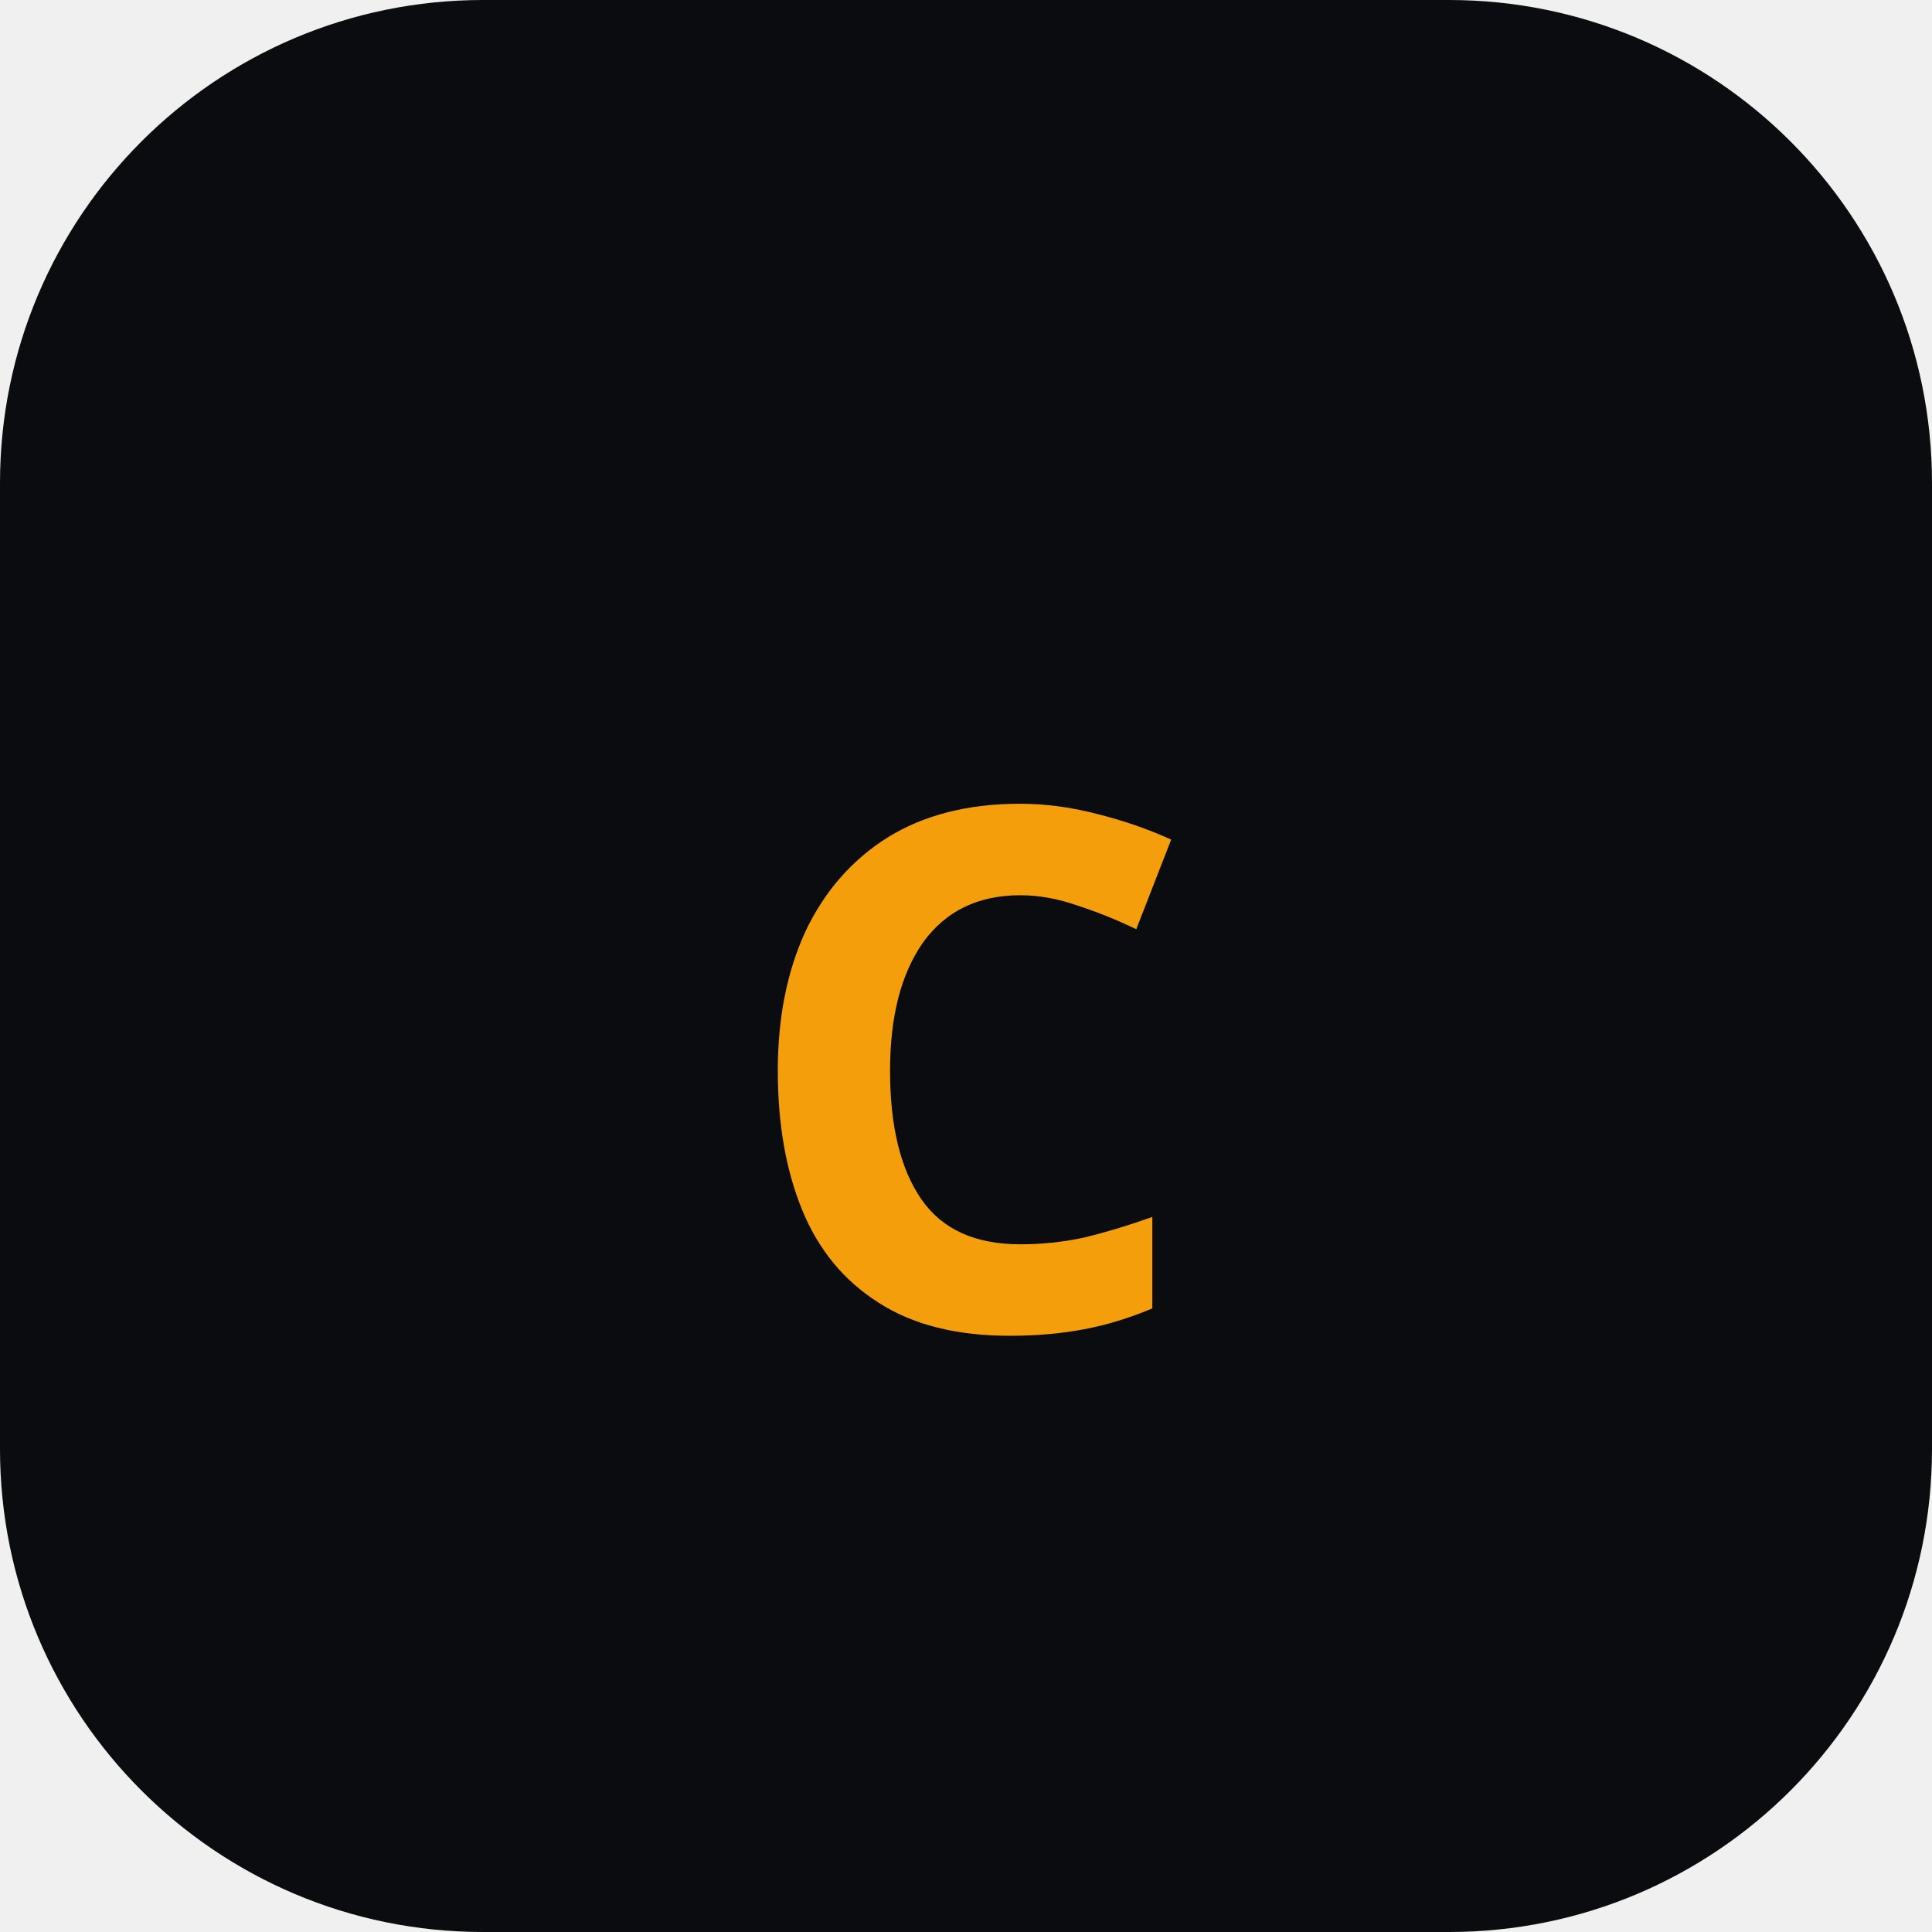
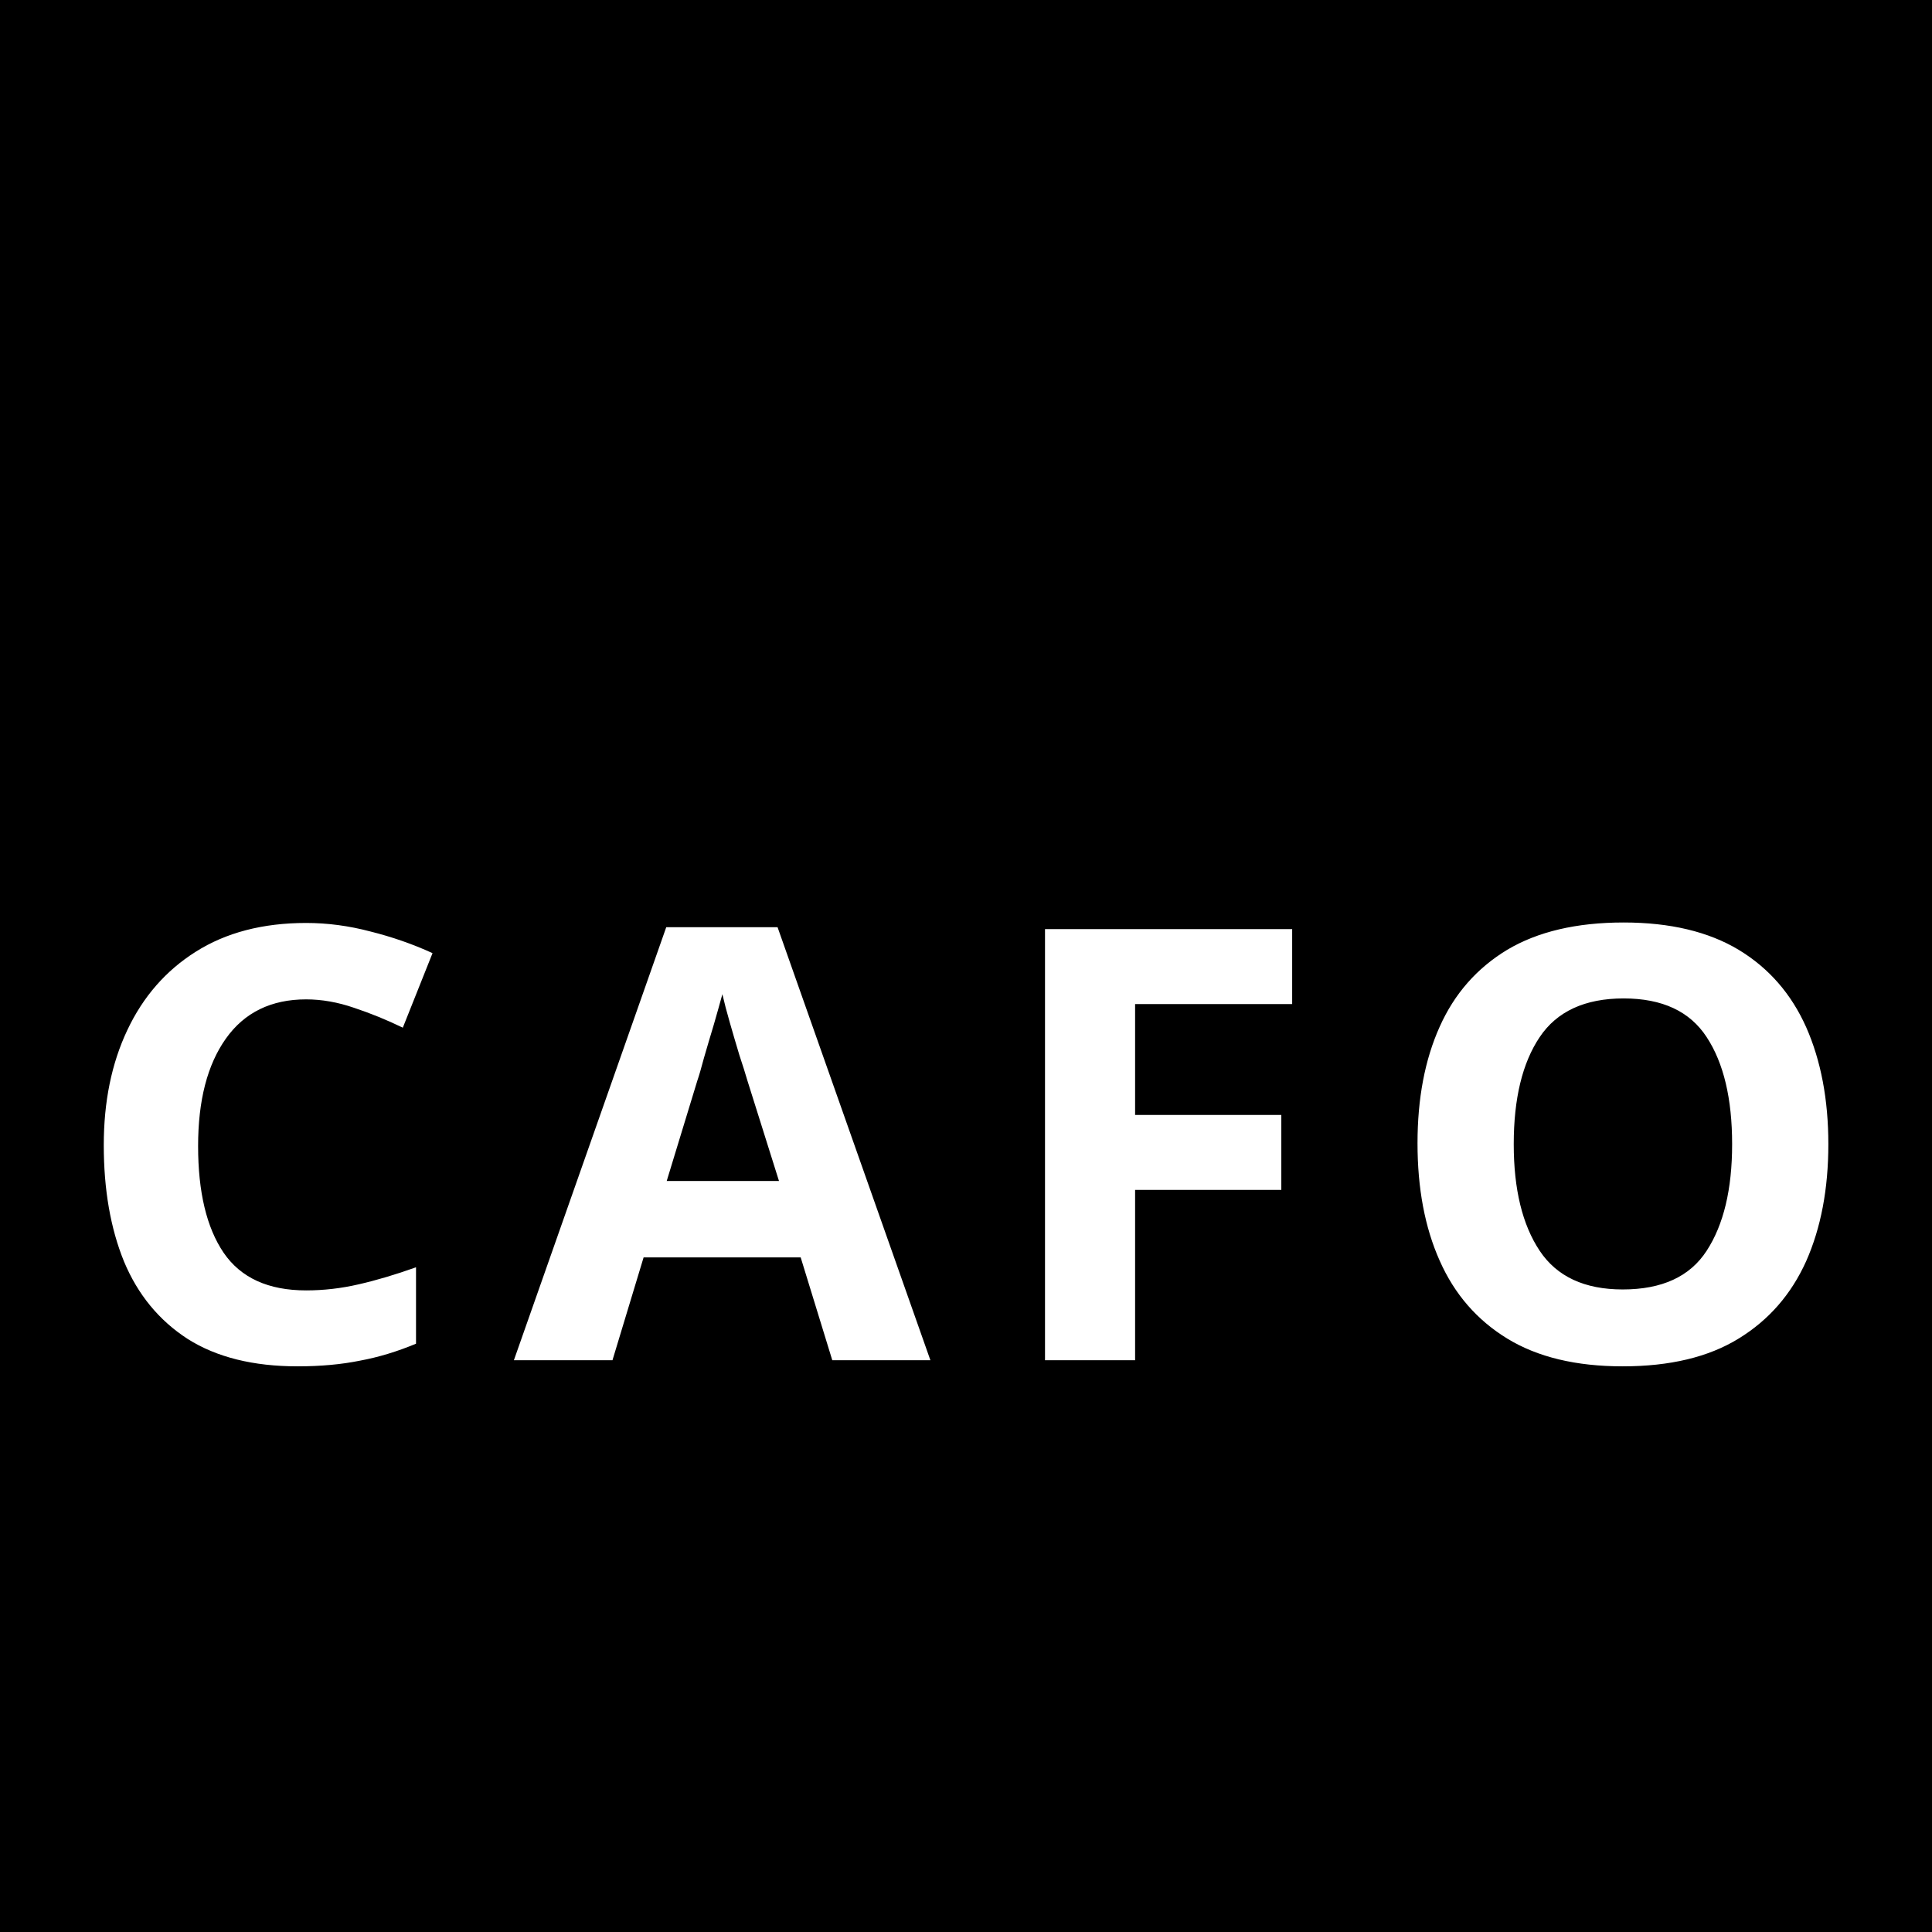
- <svg xmlns="http://www.w3.org/2000/svg" viewBox="0 0 32 32">
-   <rect width="32" height="32" rx="8" fill="#0B0C10" />
-   <text x="16" y="22" text-anchor="middle" font-family="sans-serif" font-weight="bold" font-size="12" fill="#f59e0b">C</text>
+ <svg xmlns="http://www.w3.org/2000/svg" viewBox="0 0 64 64">
+   <rect width="64" height="64" fill="#000000" />
+   <text x="32" y="38" text-anchor="middle" dominant-baseline="middle" font-family="Arial Black, Impact, sans-serif" font-weight="900" font-size="20" fill="#ffffff" letter-spacing="2">CAFO</text>
</svg>
